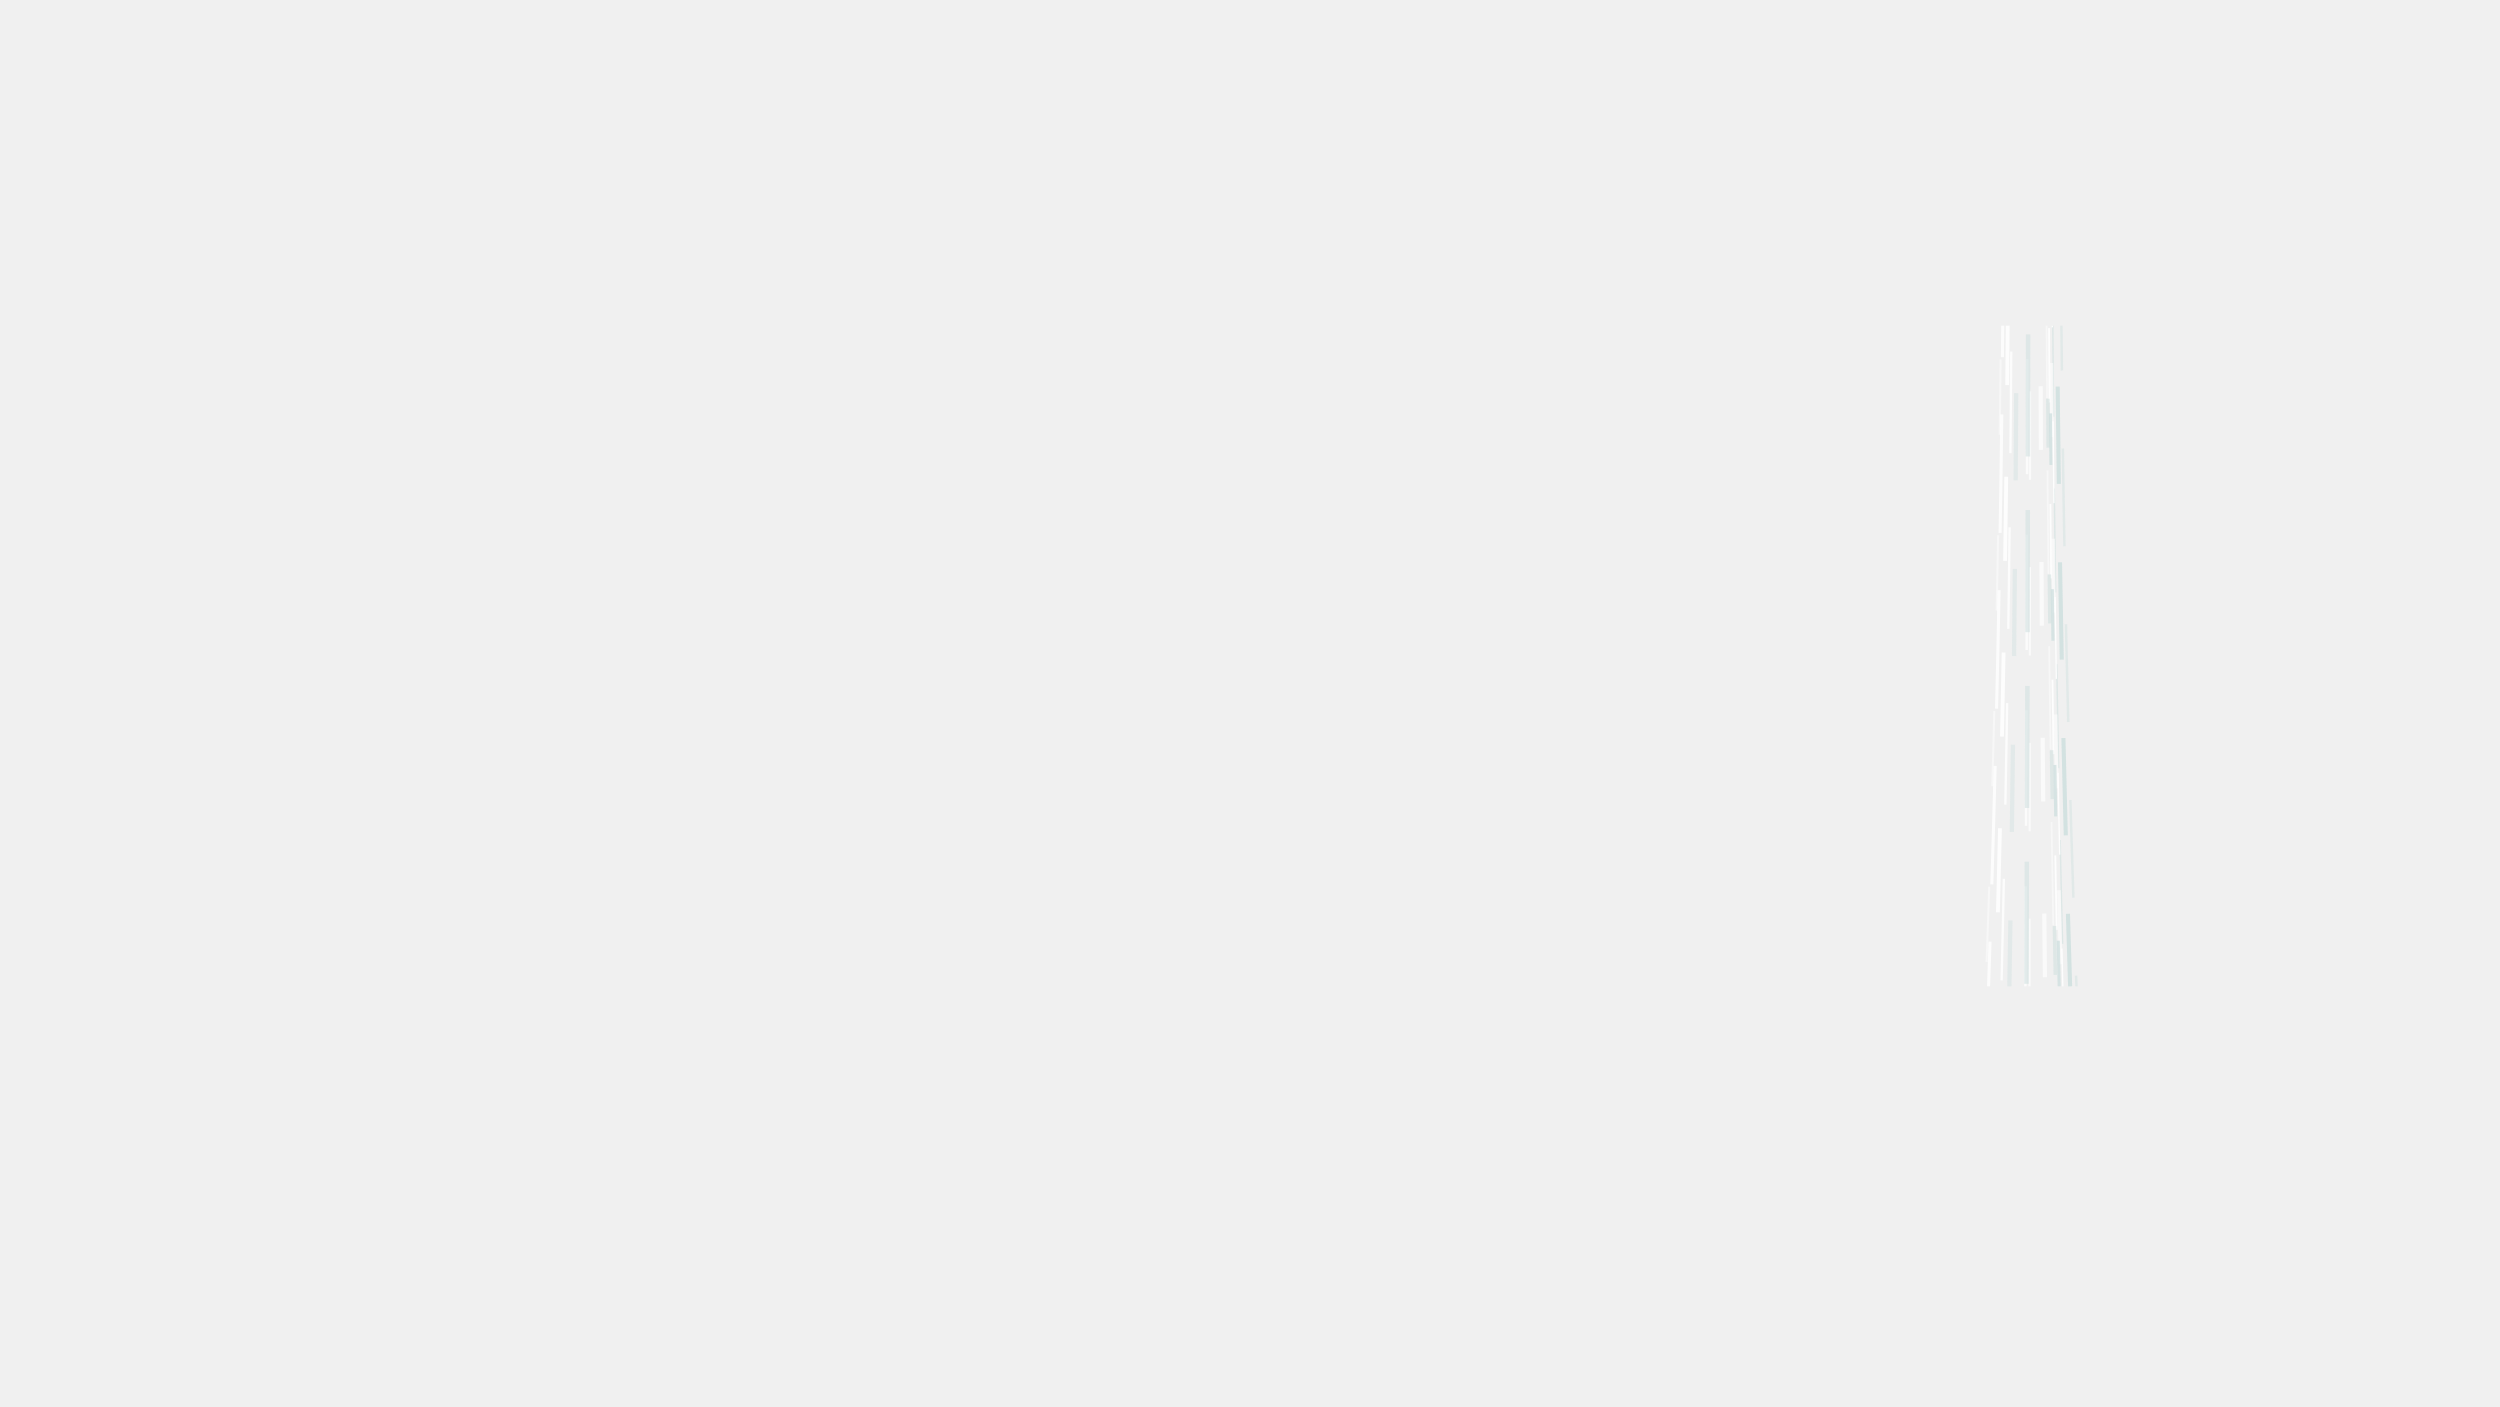
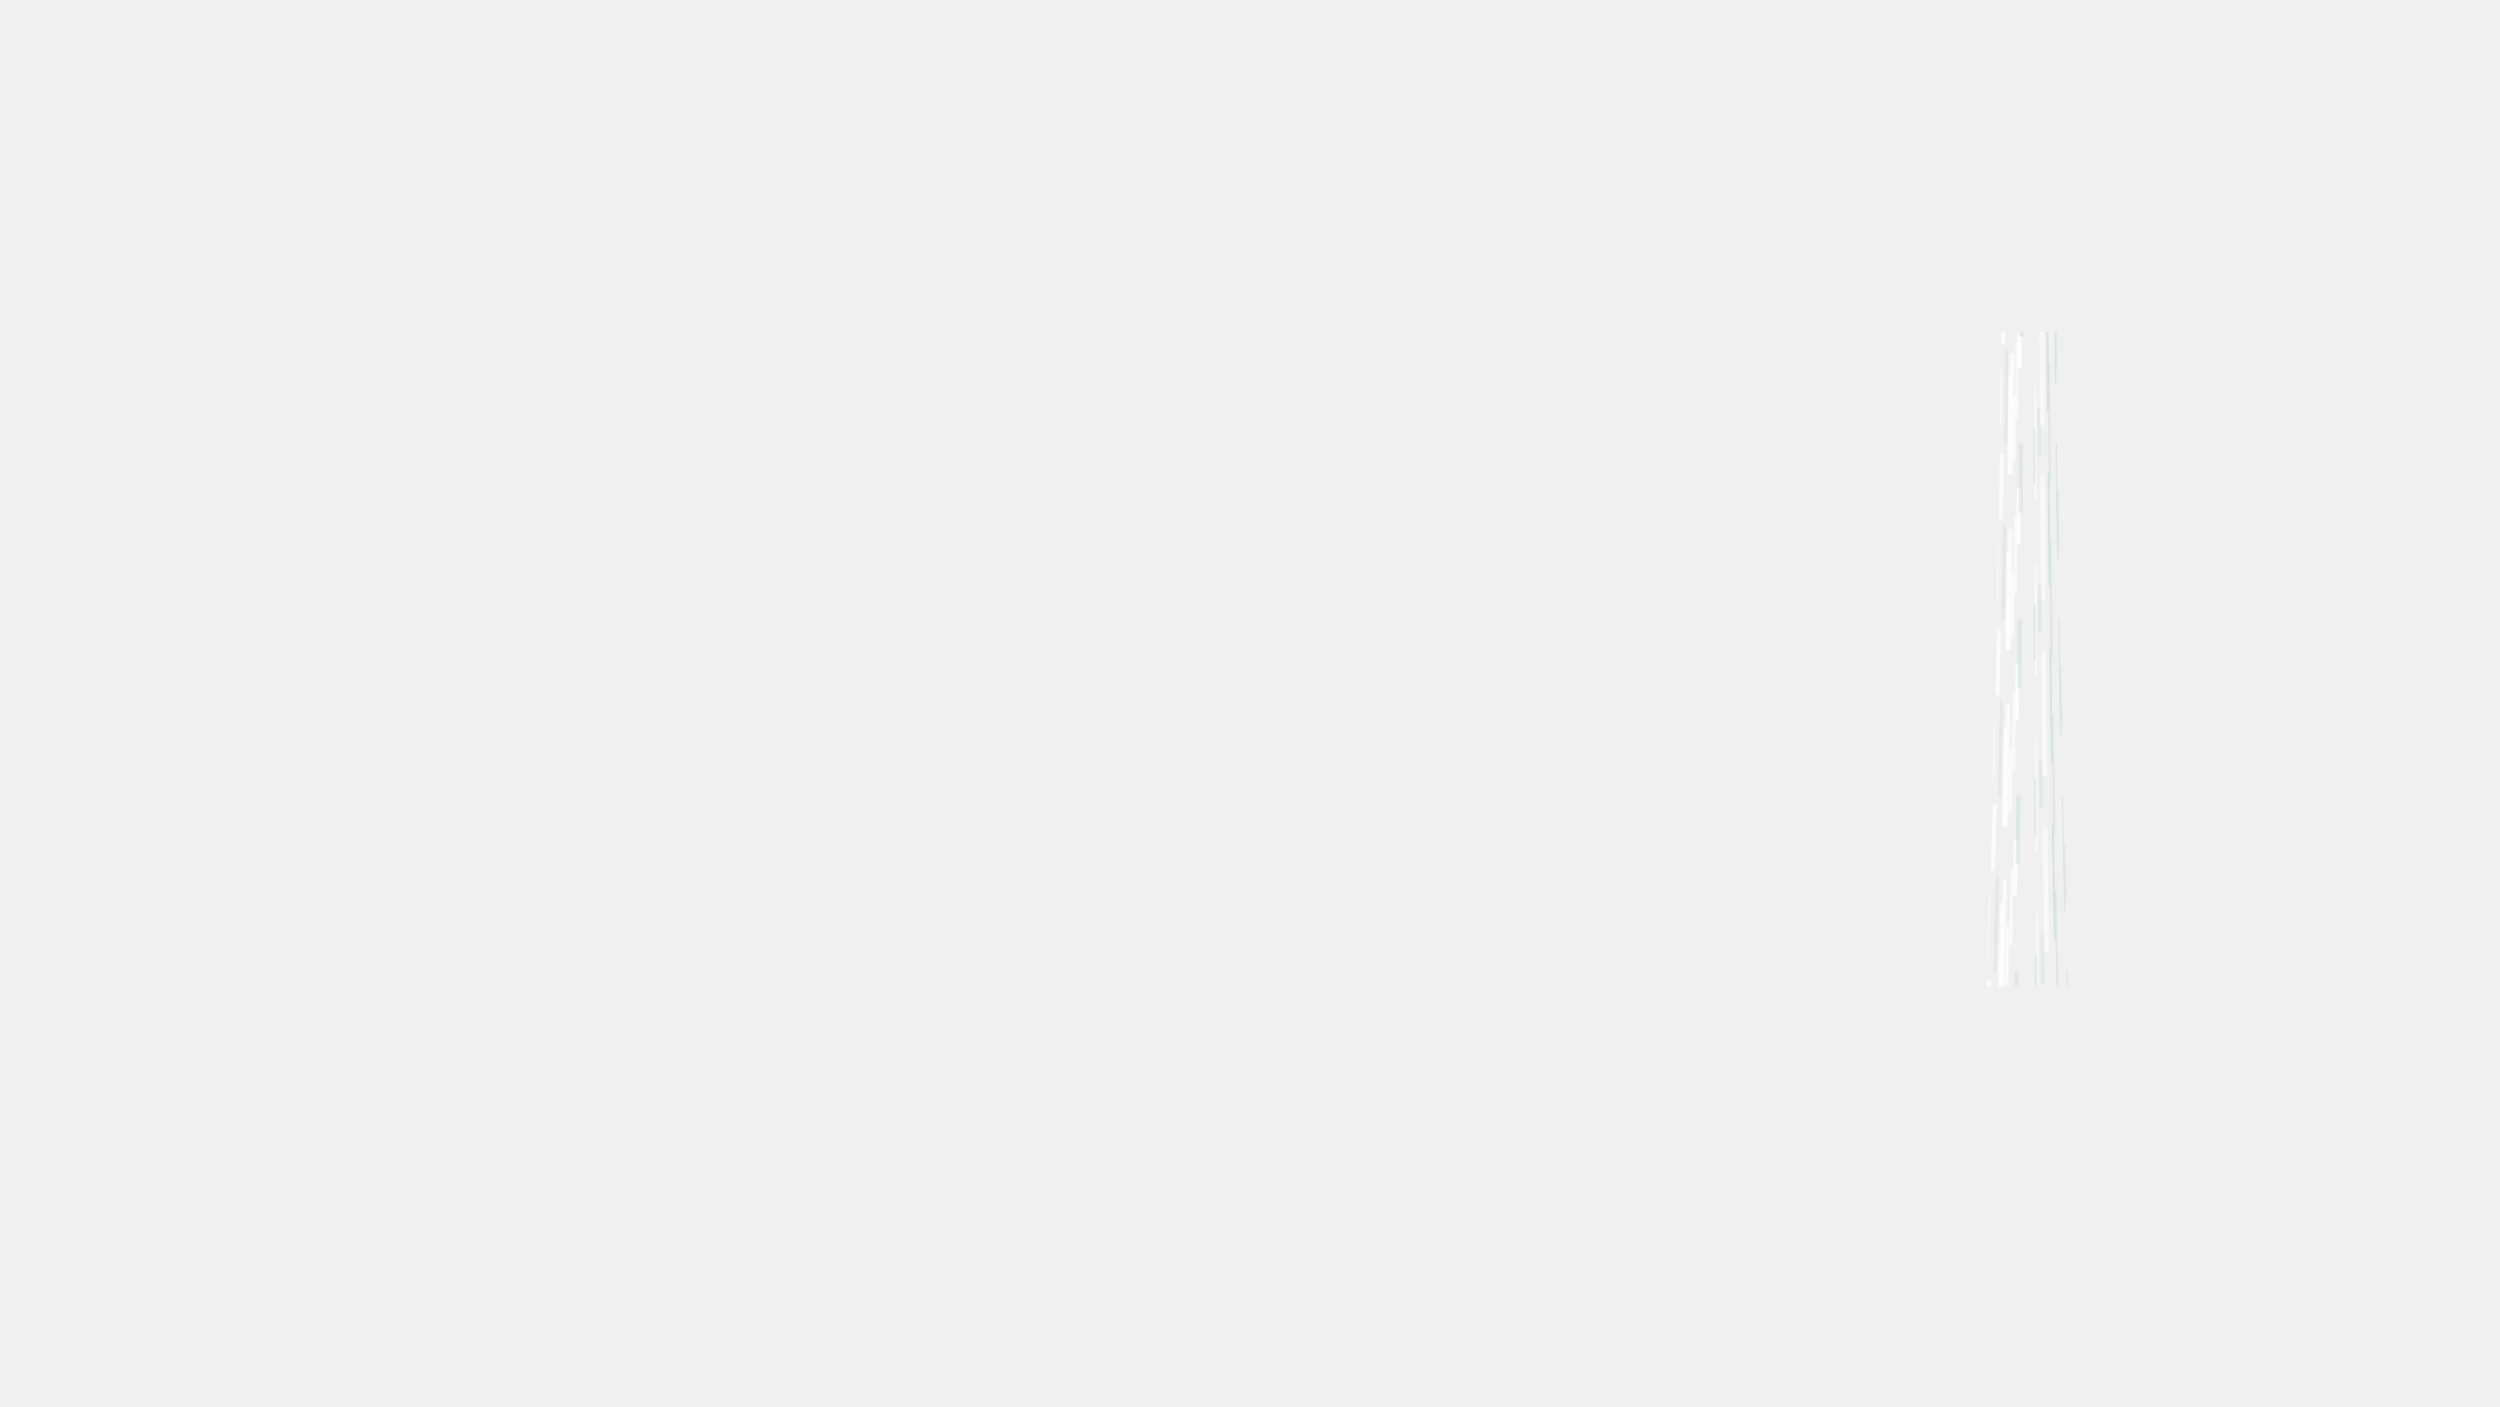
<svg xmlns="http://www.w3.org/2000/svg" viewBox="0 0 2560 1440" width="2560" height="1440" preserveAspectRatio="xMidYMax slice">
  <defs />
  <style>.fall{animation:fall linear infinite}@keyframes fall{to{stroke-dashoffset:-180}}@media (prefers-reduced-motion:reduce){*{animation:none!important}}</style>
  <g fill="none">
-     <path class="fall" style="animation-duration:1.76s" d="M2078.8,333.5Q2078.7,671.7 2078.2,1010" stroke="#ffffff" stroke-width="2.2" stroke-dasharray="90.6 89.4" stroke-dashoffset="112.8" opacity="0.65" />
-     <path class="fall" style="animation-duration:1.40s" d="M2055.9,333.5Q2053.4,671.7 2043.8,1010" stroke="#ffffff" stroke-width="3.9" stroke-dasharray="86.1 93.9" stroke-dashoffset="25.3" opacity="0.88" />
-     <path class="fall" style="animation-duration:1.28s" d="M2102.1,333.5Q2104.3,671.7 2113.2,1010" stroke="#cfe0df" stroke-width="1.5" stroke-dasharray="106.4 73.6" stroke-dashoffset="13.3" opacity="0.58" />
-     <path class="fall" style="animation-duration:1.27s" d="M2089.4,333.5Q2090.3,671.7 2094.1,1010" stroke="#ffffff" stroke-width="4.3" stroke-dasharray="65.2 114.8" stroke-dashoffset="118" opacity="0.66" />
-     <path class="fall" style="animation-duration:1.75s" d="M2095.7,333.5Q2097.3,671.7 2103.6,1010" stroke="#ffffff" stroke-width="1.8" stroke-dasharray="105.9 74.1" stroke-dashoffset="31.8" opacity="0.46" />
-     <path class="fall" style="animation-duration:1.98s" d="M2076,333.5Q2075.6,671.7 2074,1010" stroke="#ffffff" stroke-width="2.5" stroke-dasharray="118.2 61.8" stroke-dashoffset="146.1" opacity="0.73" />
-     <path class="fall" style="animation-duration:2.35s" d="M2076.8,333.5Q2076.4,671.7 2075.1,1010" stroke="#cfe0df" stroke-width="4.6" stroke-dasharray="125 55" stroke-dashoffset="171.1" opacity="0.57" />
-     <path class="fall" style="animation-duration:2.39s" d="M2110.9,333.5Q2113.9,671.7 2126.3,1010" stroke="#cfe0df" stroke-width="2.6" stroke-dasharray="100.2 79.8" stroke-dashoffset="54.3" opacity="0.43" />
-     <path class="fall" style="animation-duration:2.30s" d="M2065,333.5Q2063.5,671.7 2057.6,1010" stroke="#cfe0df" stroke-width="4.4" stroke-dasharray="89.3 90.7" stroke-dashoffset="110.9" opacity="0.42" />
-     <path class="fall" style="animation-duration:1.88s" d="M2100.4,333.5Q2102.5,671.7 2110.6,1010" stroke="#ffffff" stroke-width="3.7" stroke-dasharray="75.7 104.3" stroke-dashoffset="141.8" opacity="0.55" />
-     <path class="fall" style="animation-duration:2.24s" d="M2098.2,333.5Q2100,671.7 2107.3,1010" stroke="#ffffff" stroke-width="1.9" stroke-dasharray="76.2 103.8" stroke-dashoffset="177.5" opacity="0.85" />
-     <path class="fall" style="animation-duration:1.92s" d="M2099.1,333.5Q2101,671.7 2108.6,1010" stroke="#cfe0df" stroke-width="3.2" stroke-dasharray="52.8 127.2" stroke-dashoffset="90.2" opacity="0.79" />
-     <path class="fall" style="animation-duration:2.28s" d="M2050.8,333.5Q2047.9,671.7 2036.3,1010" stroke="#ffffff" stroke-width="3.1" stroke-dasharray="121.3 58.7" stroke-dashoffset="89.1" opacity="0.83" />
-     <path class="fall" style="animation-duration:1.11s" d="M2096.6,333.5Q2098.2,671.7 2104.9,1010" stroke="#cfe0df" stroke-width="3.7" stroke-dasharray="50.1 129.9" stroke-dashoffset="105.2" opacity="0.55" />
-     <path class="fall" style="animation-duration:1.38s" d="M2049,333.5Q2045.9,671.7 2033.4,1010" stroke="#ffffff" stroke-width="2.1" stroke-dasharray="77.1 102.9" stroke-dashoffset="145.4" opacity="0.45" />
-     <path class="fall" style="animation-duration:1.10s" d="M2059.7,333.5Q2057.6,671.7 2049.5,1010" stroke="#ffffff" stroke-width="2.4" stroke-dasharray="104 76" stroke-dashoffset="153.5" opacity="0.79" />
-     <path class="fall" style="animation-duration:2.31s" d="M2106.5,333.5Q2109.2,671.7 2119.8,1010" stroke="#cfe0df" stroke-width="4.2" stroke-dasharray="99.7 80.3" stroke-dashoffset="117.7" opacity="0.88" />
-     <path class="fall" style="animation-duration:1.71s" d="M2101.6,333.5Q2103.7,671.7 2112.3,1010" stroke="#ffffff" stroke-width="1.4" stroke-dasharray="83.8 96.2" stroke-dashoffset="82.1" opacity="0.86" />
+     <path class="fall" style="animation-duration:1.65s" d="M2068.1,339.8Q2066.9,674.9 2062.1,1010" stroke="#ffffff" stroke-width="3.9" stroke-dasharray="57.2 122.8" stroke-dashoffset="20.1" opacity="0.87" />
+     <path class="fall" style="animation-duration:1.90s" d="M2105.2,339.8Q2107.7,674.9 2117.8,1010" stroke="#cfe0df" stroke-width="2.6" stroke-dasharray="55 125" stroke-dashoffset="15.9" opacity="0.41" />
+     <path class="fall" style="animation-duration:2.36s" d="M2063.1,339.8Q2061.4,674.9 2054.7,1010" stroke="#ffffff" stroke-width="1.4" stroke-dasharray="56.2 123.8" stroke-dashoffset="108.7" opacity="0.69" />
+     <path class="fall" style="animation-duration:1.13s" d="M2083.4,339.8Q2083.7,674.9 2085.1,1010" stroke="#cfe0df" stroke-width="2.6" stroke-dasharray="56.9 123.1" stroke-dashoffset="81.1" opacity="0.78" />
+     <path class="fall" style="animation-duration:2.09s" d="M2060.5,339.8Q2058.5,674.9 2050.7,1010" stroke="#ffffff" stroke-width="4.3" stroke-dasharray="123.9 56.1" stroke-dashoffset="158" opacity="0.64" />
+     <path class="fall" style="animation-duration:1.23s" d="M2051.3,339.8Q2048.4,674.9 2036.9,1010" stroke="#ffffff" stroke-width="4.2" stroke-dasharray="67.7 112.3" stroke-dashoffset="55.7" opacity="0.75" />
+     <path class="fall" style="animation-duration:1.82s" d="M2084.1,339.8Q2084.5,674.9 2086.2,1010" stroke="#ffffff" stroke-width="2.2" stroke-dasharray="115.9 64.1" stroke-dashoffset="124" opacity="0.50" />
+     <path class="fall" style="animation-duration:2.12s" d="M2087.8,339.8Q2088.6,674.9 2091.8,1010" stroke="#cfe0df" stroke-width="3.8" stroke-dasharray="50.3 129.7" stroke-dashoffset="102.4" opacity="0.45" />
+     <path class="fall" style="animation-duration:1.17s" d="M2058.8,339.8Q2056.7,674.9 2048.2,1010" stroke="#ffffff" stroke-width="4" stroke-dasharray="101.3 78.7" stroke-dashoffset="135.1" opacity="0.71" />
+     <path class="fall" style="animation-duration:1.13s" d="M2049.5,339.8Q2046.5,674.9 2034.3,1010" stroke="#ffffff" stroke-width="1.5" stroke-dasharray="59.3 120.7" stroke-dashoffset="140.7" opacity="0.53" />
+     <path class="fall" style="animation-duration:1.69s" d="M2090.8,339.8Q2091.9,674.9 2096.2,1010" stroke="#ffffff" stroke-width="4.7" stroke-dasharray="128.5 51.5" stroke-dashoffset="33" opacity="0.55" />
+     <path class="fall" style="animation-duration:2.05s" d="M2096.7,339.8Q2098.4,674.9 2105.1,1010" stroke="#cfe0df" stroke-width="2" stroke-dasharray="116.4 63.6" stroke-dashoffset="35" opacity="0.84" />
+     <path class="fall" style="animation-duration:2.25s" d="M2063.3,339.8Q2061.7,674.9 2055,1010" stroke="#ffffff" stroke-width="3.6" stroke-dasharray="68.4 111.6" stroke-dashoffset="114.8" opacity="0.48" />
+     <path class="fall" style="animation-duration:1.49s" d="M2097.9,339.8Q2099.6,674.9 2106.8,1010" stroke="#cfe0df" stroke-width="2.1" stroke-dasharray="121 59" stroke-dashoffset="147.1" opacity="0.55" />
+     <path class="fall" style="animation-duration:2.10s" d="M2104.6,339.8Q2107,674.9 2116.8,1010" stroke="#cfe0df" stroke-width="1.3" stroke-dasharray="119.3 60.7" stroke-dashoffset="65.1" opacity="0.71" />
+     <path class="fall" style="animation-duration:2.00s" d="M2069.8,339.8Q2068.8,674.9 2064.7,1010" stroke="#cfe0df" stroke-width="4.3" stroke-dasharray="70.8 109.2" stroke-dashoffset="65.6" opacity="0.53" />
+     <path class="fall" style="animation-duration:2.21s" d="M2054.9,339.8Q2052.3,674.9 2042.3,1010" stroke="#cfe0df" stroke-width="3.3" stroke-dasharray="98.1 81.9" stroke-dashoffset="163" opacity="0.45" />
+     <path class="fall" style="animation-duration:1.60s" d="M2065.6,339.8Q2064.2,674.9 2058.4,1010" stroke="#ffffff" stroke-width="3.4" stroke-dasharray="78.9 101.1" stroke-dashoffset="170.4" opacity="0.60" />
  </g>
</svg>
